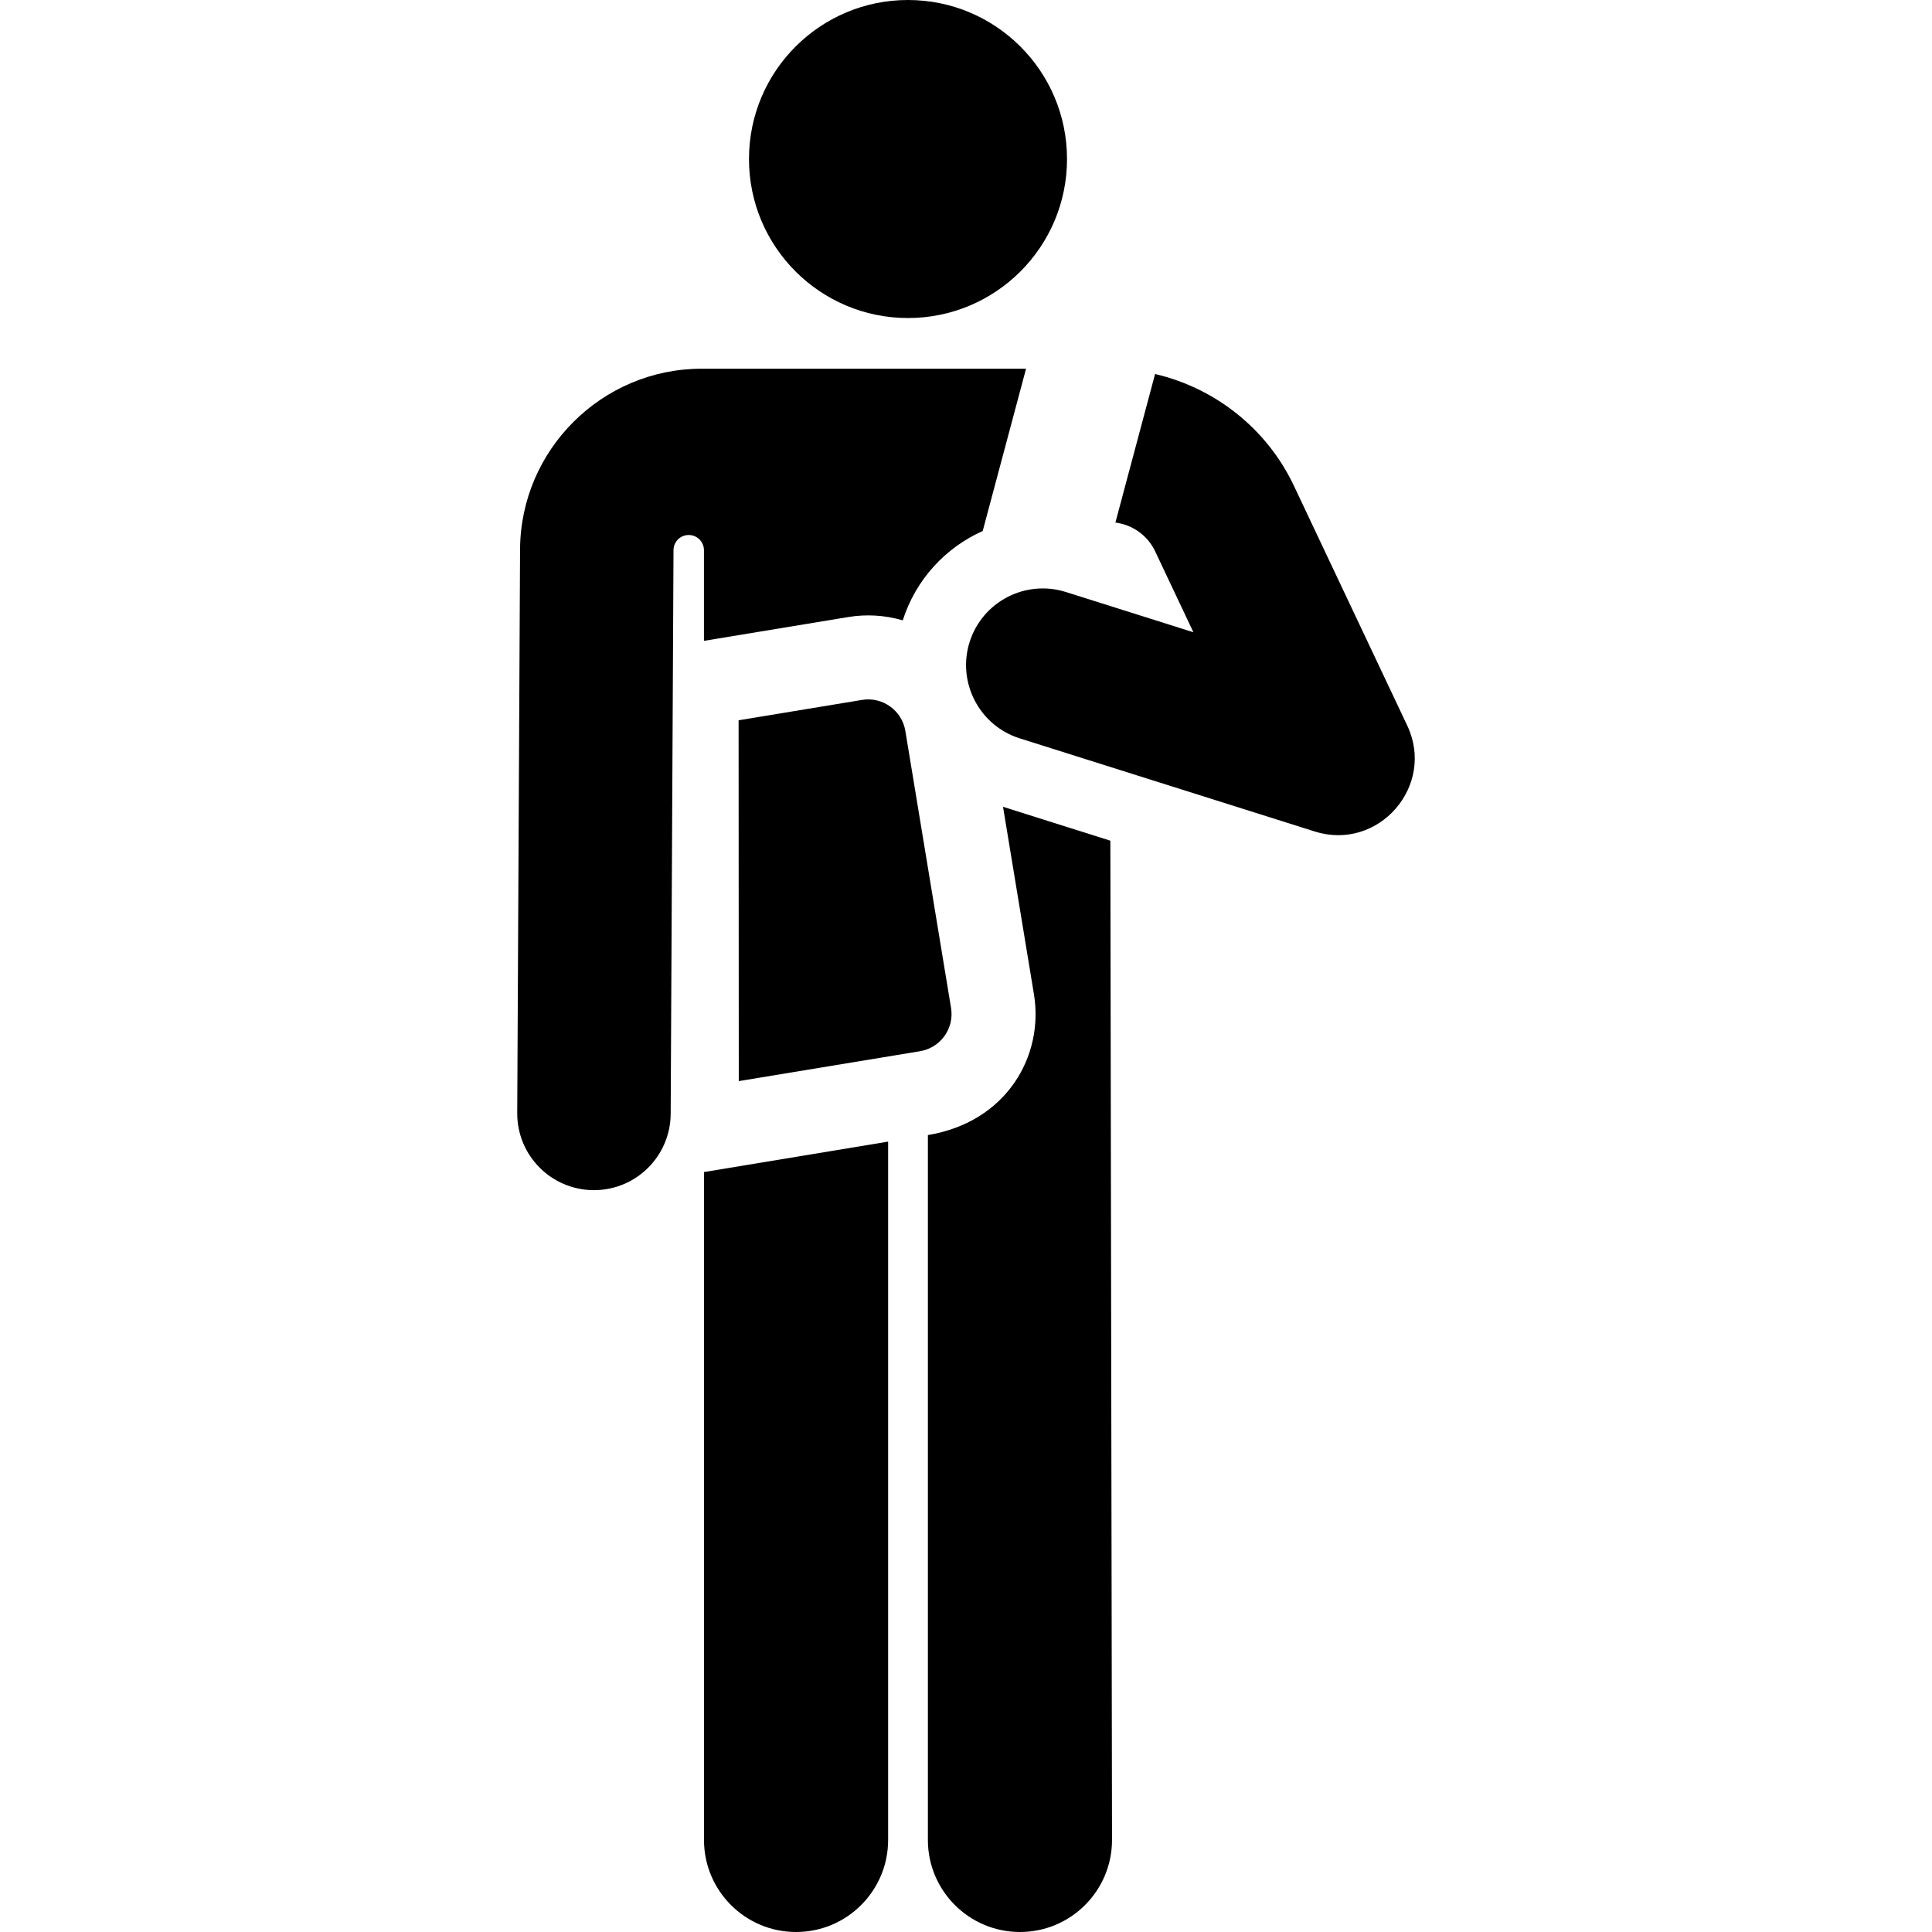
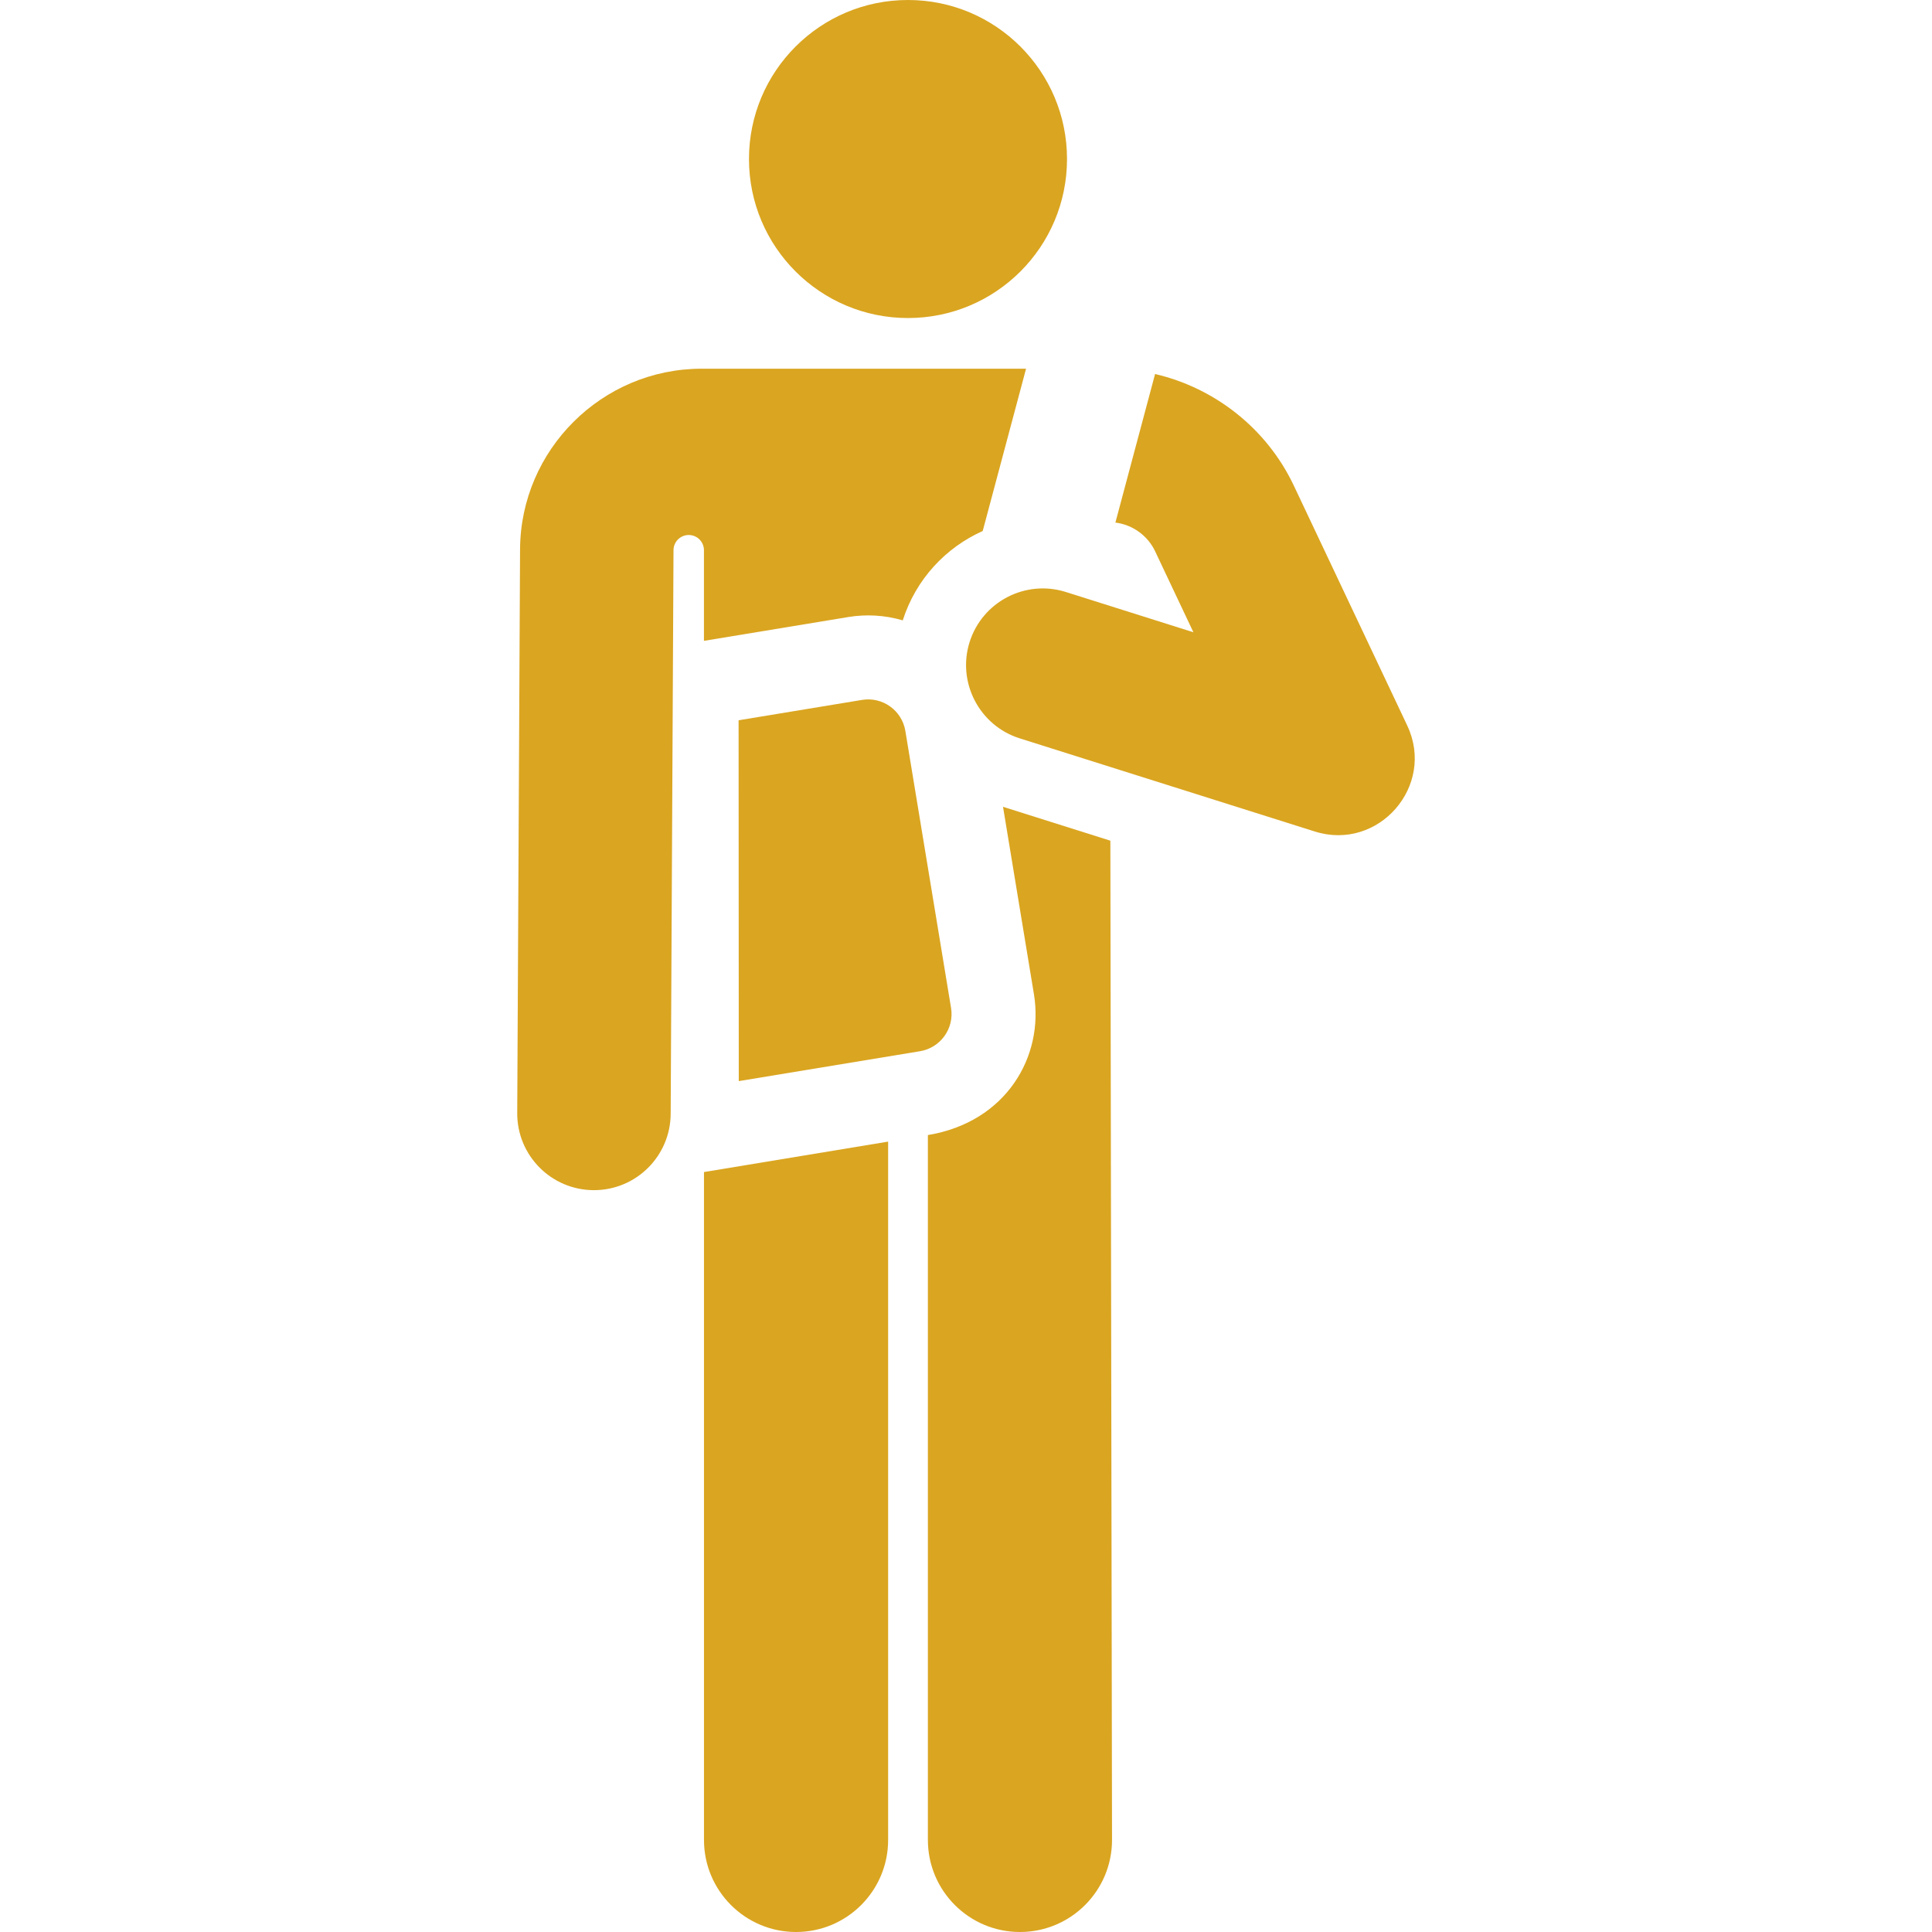
- <svg xmlns="http://www.w3.org/2000/svg" version="1.1" id="Layer_1" x="0px" y="0px" viewBox="0 0 512 512" style="enable-background:new 0 0 512 512;" xml:space="preserve">
+ <svg xmlns="http://www.w3.org/2000/svg" width="81px" height="81px" version="1.1" id="Layer_1" x="0px" y="0px" viewBox="0 0 512 512" style="enable-background:new 0 0 512 512;" xml:space="preserve">
+   <style>.achievement-svg{fill: goldenrod;} </style>
  <g>
    <g>
-       <path d="M186.564,310.605v176.996h0.001c0,13.475,10.924,24.399,24.399,24.399c13.475,0,24.399-10.924,24.399-24.399v-185.06    L186.564,310.605z" />
+       <path class="achievement-svg" d="M186.564,310.605v176.996h0.001c0,13.475,10.924,24.399,24.399,24.399c13.475,0,24.399-10.924,24.399-24.399v-185.06    L186.564,310.605z" />
    </g>
  </g>
  <g>
    <g>
-       <path d="M294.256,222.79l-28.444-8.979l8.193,49.67c2.706,16.407-7.29,33.889-28.105,37.322v186.798    c0,13.475,10.924,24.399,24.399,24.399c13.475,0,24.399-10.924,24.399-24.399C294.697,469.773,294.256,240.632,294.256,222.79z" />
+       <path class="achievement-svg" d="M294.256,222.79l-28.444-8.979l8.193,49.67c2.706,16.407-7.29,33.889-28.105,37.322v186.798    c0,13.475,10.924,24.399,24.399,24.399c13.475,0,24.399-10.924,24.399-24.399C294.697,469.773,294.256,240.632,294.256,222.79z" />
    </g>
  </g>
  <g>
    <g>
-       <circle cx="240.629" cy="42.141" r="42.141" />
+       <circle class="achievement-svg" cx="240.629" cy="42.141" r="42.141" />
    </g>
  </g>
  <g>
    <g>
-       <path d="M252.036,267.104l-12.106-73.391c-0.897-5.442-6.037-9.126-11.478-8.228l-32.716,5.397l0.047,95.623l48.026-7.922    C249.251,277.685,252.935,272.545,252.036,267.104z" />
+       <path class="achievement-svg" d="M252.036,267.104l-12.106-73.391c-0.897-5.442-6.037-9.126-11.478-8.228l-32.716,5.397l0.047,95.623l48.026-7.922    C249.251,277.685,252.935,272.545,252.036,267.104z" />
    </g>
  </g>
  <g>
    <g>
-       <path d="M185.939,97.713c-26.398,0-47.984,21.477-48.118,47.876c-0.115,22.937-0.666,132.66-0.75,149.379    c-0.057,11.23,9.001,20.378,20.23,20.435c0.034,0,0.07,0,0.105,0c11.181,0,20.275-9.037,20.33-20.231    c0.083-16.608,0.637-126.842,0.75-149.379c0.001,0.001,0.001,0.001,0.001,0c0.012-2.224,1.821-4.019,4.045-4.013    c2.224,0.007,4.023,1.811,4.023,4.035v24.015l38.275-6.313c4.648-0.767,9.575-0.535,14.409,0.884    c3.511-10.973,11.435-19.311,21.191-23.681c1.94-7.266,7.145-26.755,11.485-43.007C237.816,97.713,235.257,97.713,185.939,97.713z    " />
+       <path class="achievement-svg" d="M185.939,97.713c-26.398,0-47.984,21.477-48.118,47.876c-0.115,22.937-0.666,132.66-0.75,149.379    c-0.057,11.23,9.001,20.378,20.23,20.435c0.034,0,0.07,0,0.105,0c11.181,0,20.275-9.037,20.33-20.231    c0.083-16.608,0.637-126.842,0.75-149.379c0.001,0.001,0.001,0.001,0.001,0c0.012-2.224,1.821-4.019,4.045-4.013    c2.224,0.007,4.023,1.811,4.023,4.035v24.015l38.275-6.313c4.648-0.767,9.575-0.535,14.409,0.884    c3.511-10.973,11.435-19.311,21.191-23.681c1.94-7.266,7.145-26.755,11.485-43.007C237.816,97.713,235.257,97.713,185.939,97.713z    " />
    </g>
  </g>
  <g>
    <g>
-       <path d="M372.931,192.275c-3.593-7.601-26.327-55.692-30.053-63.575c-7.13-15.083-20.878-25.882-36.771-29.581l-10.514,39.369    c4.588,0.57,8.577,3.482,10.52,7.592l10.154,21.478c-27.617-8.719-24.638-7.778-33.802-10.67    c-10.708-3.377-22.13,2.561-25.511,13.269c-3.366,10.663,2.58,22.137,13.269,25.511l78.206,24.686    C365.313,225.683,380.501,208.287,372.931,192.275z" />
+       <path class="achievement-svg" d="M372.931,192.275c-3.593-7.601-26.327-55.692-30.053-63.575c-7.13-15.083-20.878-25.882-36.771-29.581l-10.514,39.369    c4.588,0.57,8.577,3.482,10.52,7.592l10.154,21.478c-27.617-8.719-24.638-7.778-33.802-10.67    c-10.708-3.377-22.13,2.561-25.511,13.269c-3.366,10.663,2.58,22.137,13.269,25.511l78.206,24.686    C365.313,225.683,380.501,208.287,372.931,192.275z" />
    </g>
  </g>
  <g>
</g>
  <g>
</g>
  <g>
</g>
  <g>
</g>
  <g>
</g>
  <g>
</g>
  <g>
</g>
  <g>
</g>
  <g>
</g>
  <g>
</g>
  <g>
</g>
  <g>
</g>
  <g>
</g>
  <g>
</g>
  <g>
</g>
</svg>
